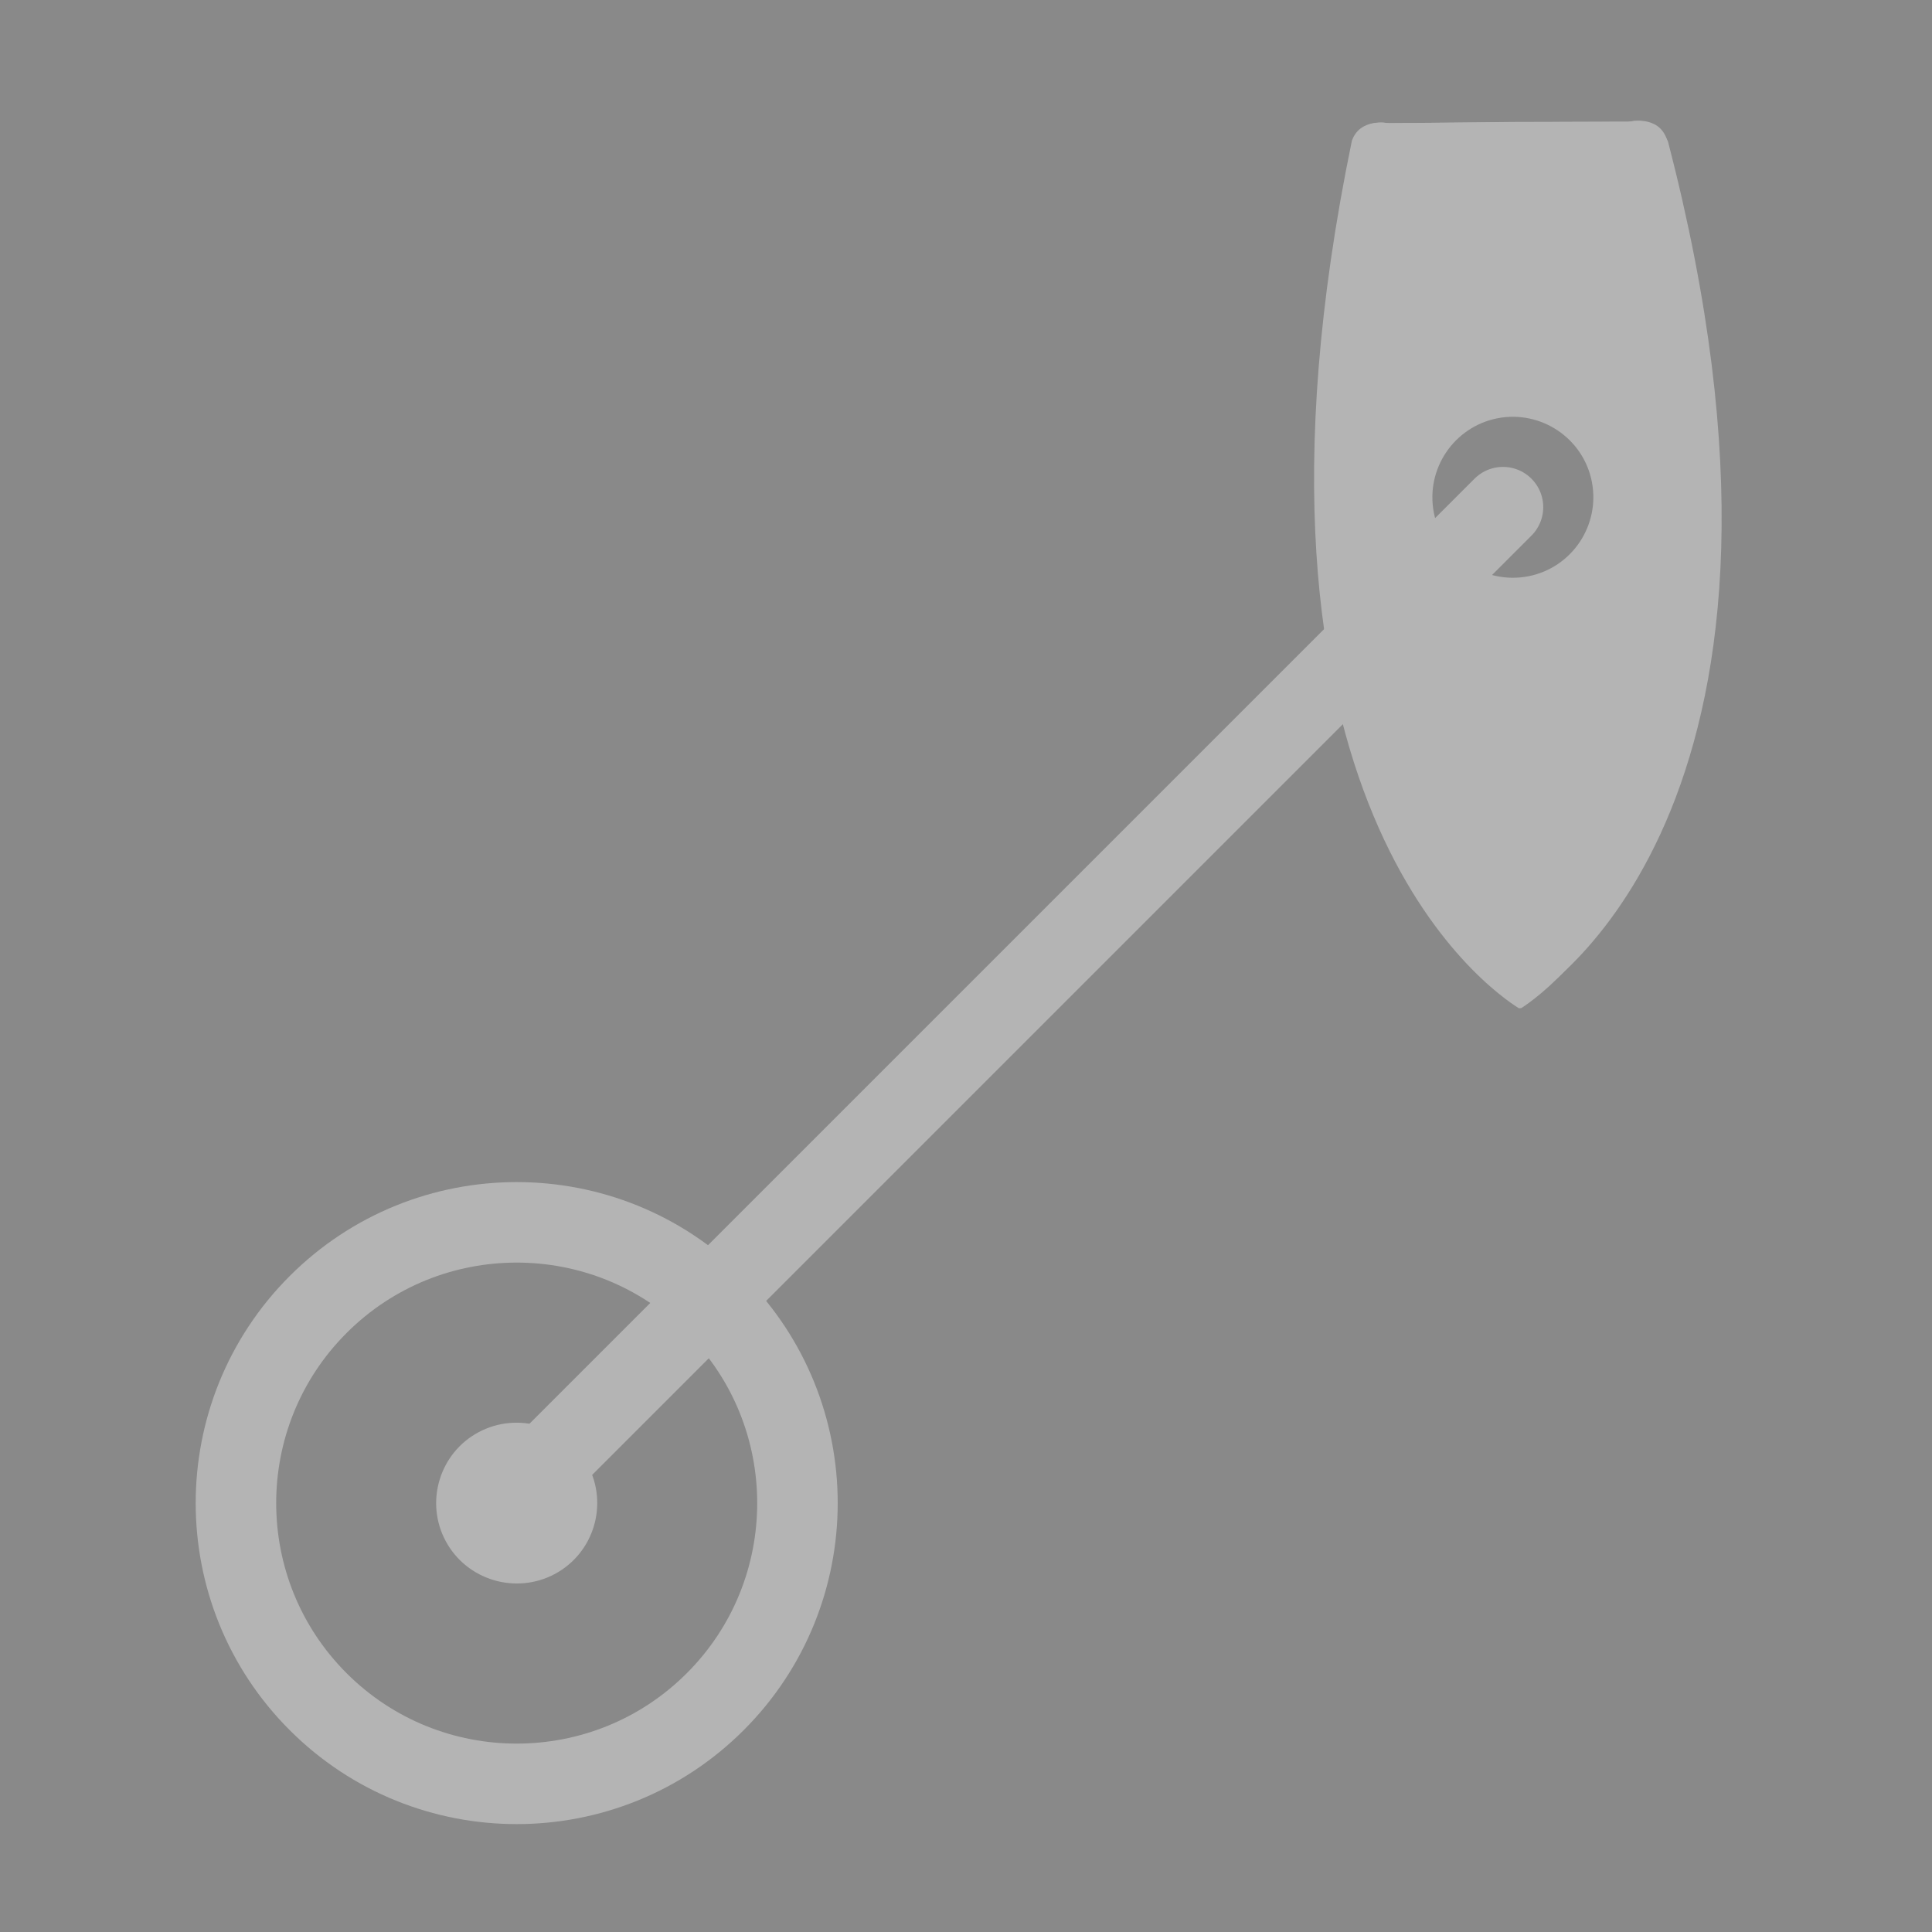
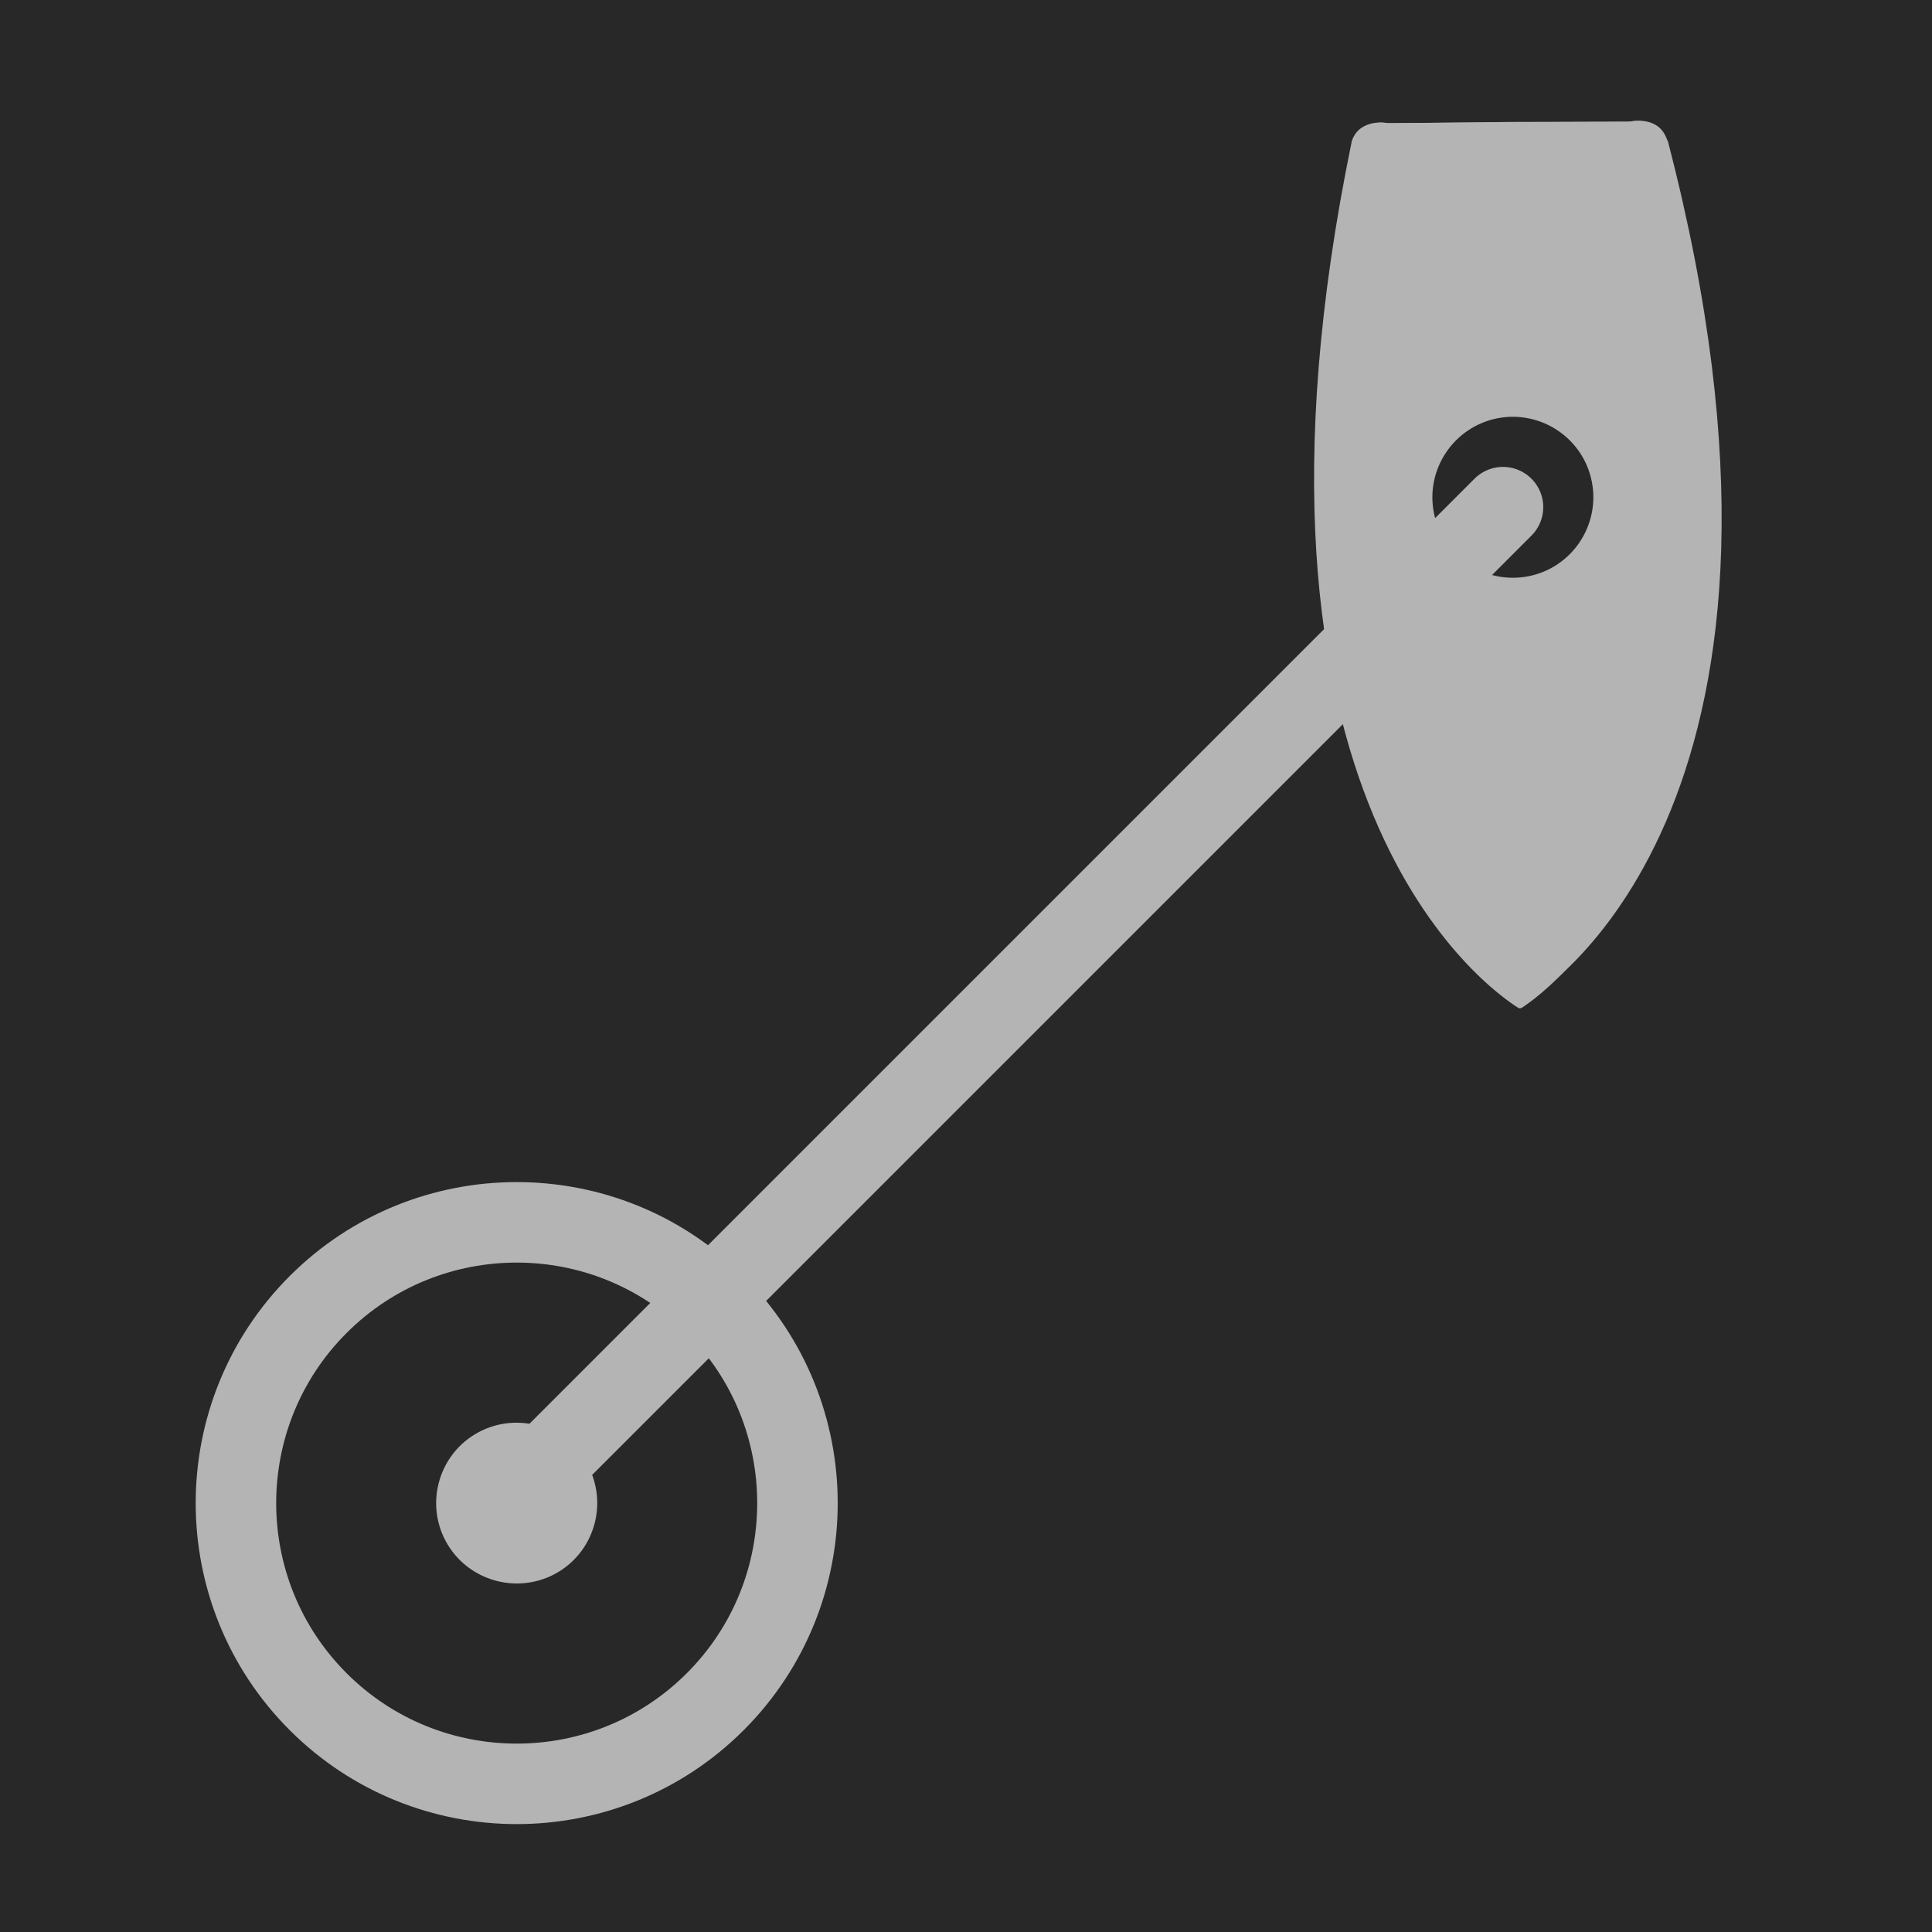
<svg xmlns="http://www.w3.org/2000/svg" stroke-width="0.501" stroke-linejoin="bevel" fill-rule="evenodd" version="1.1" overflow="visible" width="18pt" height="18pt" viewBox="0 0 18 18">
  <defs>
    <marker id="DefaultArrow2" markerUnits="strokeWidth" viewBox="0 0 1 1" markerWidth="1" markerHeight="1" overflow="visible" orient="auto">
      <g transform="scale(0.009259259)">
        <path d="M -9 54 L -9 -54 L 117 0 z" />
      </g>
    </marker>
    <marker id="DefaultArrow3" markerUnits="strokeWidth" viewBox="0 0 1 1" markerWidth="1" markerHeight="1" overflow="visible" orient="auto">
      <g transform="scale(0.009259259)">
        <path d="M -27 54 L -9 0 L -27 -54 L 135 0 z" />
      </g>
    </marker>
    <marker id="DefaultArrow4" markerUnits="strokeWidth" viewBox="0 0 1 1" markerWidth="1" markerHeight="1" overflow="visible" orient="auto">
      <g transform="scale(0.009259259)">
        <path d="M -9,0 L -9,-45 C -9,-51.708 2.808,-56.580 9,-54 L 117,-9 C 120.916,-7.369 126.000,-4.242 126,0 C 126,4.242 120.916,7.369 117,9 L 9,54 C 2.808,56.580 -9,51.708 -9,45 z" />
      </g>
    </marker>
    <marker id="DefaultArrow5" markerUnits="strokeWidth" viewBox="0 0 1 1" markerWidth="1" markerHeight="1" overflow="visible" orient="auto">
      <g transform="scale(0.009259259)">
        <path d="M -54, 0 C -54,29.807 -29.807,54 0,54 C 29.807,54 54,29.807 54,0 C 54,-29.807 29.807,-54 0,-54 C -29.807,-54 -54,-29.807 -54,0 z" />
      </g>
    </marker>
    <marker id="DefaultArrow6" markerUnits="strokeWidth" viewBox="0 0 1 1" markerWidth="1" markerHeight="1" overflow="visible" orient="auto">
      <g transform="scale(0.009259259)">
        <path d="M -63,0 L 0,63 L 63,0 L 0,-63 z" />
      </g>
    </marker>
    <marker id="DefaultArrow7" markerUnits="strokeWidth" viewBox="0 0 1 1" markerWidth="1" markerHeight="1" overflow="visible" orient="auto">
      <g transform="scale(0.009259259)">
        <path d="M 18,-54 L 108,-54 L 63,0 L 108,54 L 18, 54 L -36,0 z" />
      </g>
    </marker>
    <marker id="DefaultArrow8" markerUnits="strokeWidth" viewBox="0 0 1 1" markerWidth="1" markerHeight="1" overflow="visible" orient="auto">
      <g transform="scale(0.009259259)">
        <path d="M -36,0 L 18,-54 L 54,-54 L 18,-18 L 27,-18 L 63,-54 L 99,-54 L 63,-18 L 72,-18 L 108,-54 L 144,-54 L 90,0 L 144,54 L 108,54 L 72,18 L 63,18 L 99,54 L 63,54 L 27,18 L 18,18 L 54,54 L 18,54 z" />
      </g>
    </marker>
    <marker id="DefaultArrow9" markerUnits="strokeWidth" viewBox="0 0 1 1" markerWidth="1" markerHeight="1" overflow="visible" orient="auto">
      <g transform="scale(0.009259259)">
        <path d="M 0,45 L -45,0 L 0, -45 L 45, 0 z M 0, 63 L-63, 0 L 0, -63 L 63, 0 z" />
      </g>
    </marker>
    <filter id="StainedFilter">
      <feBlend mode="multiply" in2="BackgroundImage" in="SourceGraphic" result="blend" />
      <feComposite in="blend" in2="SourceAlpha" operator="in" result="comp" />
    </filter>
    <filter id="BleachFilter">
      <feBlend mode="screen" in2="BackgroundImage" in="SourceGraphic" result="blend" />
      <feComposite in="blend" in2="SourceAlpha" operator="in" result="comp" />
    </filter>
    <filter id="InvertTransparencyBitmapFilter">
      <feComponentTransfer>
        <feFuncR type="gamma" amplitude="1.055" exponent=".417" offset="-0.055" />
        <feFuncG type="gamma" amplitude="1.055" exponent=".417" offset="-0.055" />
        <feFuncB type="gamma" amplitude="1.055" exponent=".417" offset="-0.055" />
      </feComponentTransfer>
      <feComponentTransfer>
        <feFuncR type="linear" slope="-1" intercept="1" />
        <feFuncG type="linear" slope="-1" intercept="1" />
        <feFuncB type="linear" slope="-1" intercept="1" />
        <feFuncA type="linear" slope="1" intercept="0" />
      </feComponentTransfer>
      <feComponentTransfer>
        <feFuncR type="gamma" amplitude="1" exponent="2.4" offset="0" />
        <feFuncG type="gamma" amplitude="1" exponent="2.4" offset="0" />
        <feFuncB type="gamma" amplitude="1" exponent="2.4" offset="0" />
      </feComponentTransfer>
    </filter>
  </defs>
  <g id="Document" fill="none" stroke="black" font-family="Times New Roman" font-size="16" transform="scale(1 -1)">
    <g id="Spread" transform="translate(0 -18)">
      <g id="Layer 1">
        <g id="Group">
-           <path d="M 18.001,18.001 L 18.001,0 L 0,0 L 0,18.001 L 18.001,18.001 Z" fill="#898989" stroke="none" stroke-width="0.75" stroke-linejoin="miter" marker-start="none" marker-end="none" stroke-miterlimit="79.84" />
+           <path d="M 18.001,18.001 L 18.001,0 L 0,0 L 0,18.001 L 18.001,18.001 Z" stroke="none" fill="#282828" stroke-width="0.75" stroke-linejoin="miter" marker-start="none" marker-end="none" stroke-miterlimit="79.84" />
          <g id="Group_1">
            <g id="Group_2">
              <path d="M 12.925,16.853 L 14.077,16.861 L 15.173,16.865 C 15.173,16.865 15.431,16.928 15.512,16.711 C 16.674,11.71 15.214,9.592 14.495,8.887 C 14.332,8.725 14.208,8.636 14.162,8.607 L 14.15,8.607 C 13.887,8.771 11.323,10.528 12.595,16.688 C 12.67,16.903 12.925,16.853 12.925,16.853 Z M 13.373,12.657 L 13.379,12.632 C 13.454,12.295 13.826,12.068 14.229,12.115 C 14.437,12.14 14.613,12.24 14.73,12.37 C 14.846,12.5 14.9,12.664 14.872,12.839 C 14.813,13.186 14.431,13.43 14.014,13.381 C 13.599,13.331 13.313,13.005 13.373,12.657 Z" stroke-linejoin="miter" stroke-width="0" stroke-opacity="0" stroke="none" fill="#b4b4b4" marker-start="none" marker-end="none" stroke-miterlimit="79.84" />
              <path d="M 12.759,16.971 C 12.823,16.985 12.881,16.983 12.916,16.979 L 12.936,16.977 L 14.075,16.985 L 15.158,16.989 L 15.175,16.993 C 15.213,16.997 15.271,17 15.337,16.99 C 15.451,16.973 15.584,16.909 15.647,16.739 C 16.816,11.706 15.353,9.543 14.599,8.805 C 14.428,8.636 14.298,8.543 14.243,8.508 L 14.206,8.483 L 14.106,8.483 L 14.072,8.506 C 13.919,8.6 13.192,9.1 12.665,10.357 C 12.142,11.611 11.819,13.613 12.464,16.722 C 12.517,16.882 12.646,16.95 12.759,16.971 Z M 12.736,16.672 L 12.73,16.657 L 12.676,16.382 C 12.119,13.482 12.436,11.608 12.927,10.441 C 13.351,9.425 13.907,8.94 14.138,8.771 L 14.153,8.76 C 14.211,8.803 14.292,8.872 14.394,8.97 C 15.065,9.63 16.485,11.653 15.428,16.456 L 15.378,16.677 L 15.37,16.692 C 15.35,16.733 15.318,16.745 15.288,16.748 C 15.256,16.754 15.222,16.75 15.211,16.748 L 15.191,16.743 L 14.078,16.739 L 12.91,16.73 L 12.893,16.733 C 12.881,16.735 12.849,16.738 12.818,16.731 C 12.789,16.726 12.757,16.714 12.736,16.672 Z M 13.996,13.503 C 14.481,13.56 14.939,13.277 15.008,12.857 C 15.045,12.649 14.978,12.449 14.837,12.293 C 14.701,12.141 14.495,12.023 14.248,11.995 C 13.779,11.939 13.333,12.205 13.243,12.606 L 13.235,12.64 C 13.163,13.06 13.508,13.445 13.996,13.503 Z M 13.504,12.728 L 13.508,12.679 L 13.515,12.655 C 13.574,12.389 13.875,12.198 14.211,12.239 C 14.381,12.258 14.524,12.339 14.62,12.447 C 14.715,12.55 14.758,12.683 14.735,12.82 C 14.687,13.097 14.379,13.3 14.032,13.259 C 13.71,13.221 13.492,12.984 13.504,12.728 Z" stroke="none" stroke-linejoin="miter" stroke-width="0" stroke-opacity="0" fill="#b4b4b4" marker-start="none" marker-end="none" stroke-miterlimit="79.84" fill-opacity="0" />
              <path d="M 14.084,16.809 L 15.164,16.836 C 15.164,16.836 15.45,16.895 15.54,16.682 C 17.12,10.609 14.478,8.815 14.19,8.65 L 14.084,16.809 Z" stroke-linejoin="miter" stroke-width="0" stroke-opacity="0" stroke="none" fill="#b4b4b4" marker-start="none" marker-end="none" stroke-miterlimit="79.84" />
              <path d="M 13.944,16.928 L 15.15,16.958 C 15.185,16.964 15.259,16.973 15.34,16.96 C 15.456,16.944 15.602,16.886 15.671,16.722 L 15.674,16.711 C 16.47,13.657 16.205,11.665 15.694,10.41 C 15.185,9.153 14.431,8.643 14.264,8.546 L 14.054,8.425 L 13.944,16.928 Z M 14.223,16.689 L 14.326,8.902 L 14.339,8.914 C 14.619,9.145 15.083,9.63 15.434,10.492 C 15.908,11.657 16.173,13.516 15.474,16.376 L 15.407,16.646 L 15.401,16.658 C 15.376,16.697 15.34,16.712 15.297,16.718 C 15.242,16.725 15.19,16.715 15.198,16.715 L 15.184,16.712 L 14.223,16.689 Z" stroke="none" stroke-linejoin="miter" stroke-width="0" stroke-opacity="0" fill="#b4b4b4" marker-start="none" marker-end="none" stroke-miterlimit="79.84" fill-opacity="0" />
              <path d="M 12.942,16.851 L 14.089,16.864 L 15.188,16.867 C 15.188,16.867 15.445,16.928 15.526,16.712 C 16.957,10.559 14.42,8.765 14.174,8.608 L 14.164,8.608 C 13.901,8.771 11.337,10.532 12.609,16.691 C 12.685,16.908 12.942,16.851 12.942,16.851 Z" fill-rule="evenodd" stroke-linejoin="miter" stroke-width="0" stroke-opacity="0" stroke="none" fill="#b4b4b4" marker-start="none" marker-end="none" stroke-miterlimit="79.84" />
              <path d="M 12.785,16.943 C 12.855,16.955 12.919,16.95 12.95,16.944 L 14.089,16.958 L 15.178,16.96 C 15.208,16.966 15.272,16.974 15.346,16.962 C 15.45,16.947 15.57,16.887 15.627,16.734 C 16.346,13.643 16.073,11.638 15.578,10.381 C 15.083,9.125 14.373,8.62 14.235,8.533 L 14.208,8.516 L 14.133,8.514 L 14.104,8.532 C 13.957,8.623 13.237,9.118 12.714,10.368 C 12.191,11.618 11.868,13.616 12.508,16.718 C 12.562,16.864 12.679,16.925 12.785,16.943 Z M 12.72,16.688 L 12.71,16.668 L 12.656,16.391 C 11.598,10.873 13.698,9.054 14.156,8.73 L 14.167,8.721 L 14.179,8.729 C 14.388,8.882 14.961,9.378 15.379,10.442 C 15.844,11.622 16.118,13.507 15.486,16.41 L 15.424,16.688 L 15.414,16.707 C 15.388,16.758 15.346,16.775 15.309,16.78 C 15.259,16.787 15.211,16.776 15.216,16.777 L 15.204,16.775 L 14.089,16.772 L 12.93,16.758 L 12.916,16.761 C 12.922,16.76 12.875,16.769 12.824,16.761 C 12.786,16.754 12.746,16.739 12.72,16.688 Z" stroke="none" fill-rule="evenodd" stroke-linejoin="miter" stroke-width="0" stroke-opacity="0" fill="#b4b4b4" marker-start="none" marker-end="none" stroke-miterlimit="79.84" fill-opacity="0" />
              <path d="M 14.008,13.376 C 14.42,13.43 14.805,13.194 14.872,12.851 C 14.941,12.508 14.663,12.183 14.254,12.122 C 13.843,12.062 13.45,12.29 13.374,12.632 L 13.37,12.659 C 13.311,13.005 13.596,13.324 14.008,13.376 Z" fill-rule="evenodd" stroke-linejoin="round" stroke-linecap="round" stroke-width="0" stroke-opacity="0" stroke="none" fill="#b4b4b4" marker-start="none" marker-end="none" stroke-miterlimit="79.84" />
              <path d="M 13.994,13.453 C 14.451,13.512 14.883,13.253 14.958,12.865 C 15.036,12.476 14.721,12.112 14.267,12.046 C 13.815,11.981 13.376,12.229 13.29,12.617 L 13.287,12.633 L 13.284,12.649 C 13.217,13.04 13.541,13.395 13.994,13.453 Z M 13.455,12.668 L 13.46,12.648 C 13.527,12.35 13.87,12.145 14.238,12.199 C 14.607,12.252 14.845,12.541 14.787,12.838 C 14.73,13.137 14.39,13.349 14.022,13.3 C 13.652,13.253 13.406,12.969 13.455,12.668 Z" stroke="none" fill-rule="evenodd" stroke-linejoin="round" stroke-linecap="round" stroke-width="0" stroke-opacity="0" fill="#b4b4b4" marker-start="none" marker-end="none" stroke-miterlimit="79.84" fill-opacity="0" />
            </g>
-             <path d="M 14.239,12.631 C 13.833,12.552 13.439,12.817 13.359,13.223 C 13.28,13.629 13.545,14.023 13.951,14.103 C 14.357,14.182 14.752,13.917 14.831,13.511 C 14.91,13.105 14.645,12.71 14.239,12.631 Z" fill="#898989" stroke="none" stroke-width="0.443" stroke-linejoin="miter" marker-start="none" marker-end="none" stroke-miterlimit="79.84" />
+             <path d="M 14.239,12.631 C 13.833,12.552 13.439,12.817 13.359,13.223 C 13.28,13.629 13.545,14.023 13.951,14.103 C 14.357,14.182 14.752,13.917 14.831,13.511 C 14.91,13.105 14.645,12.71 14.239,12.631 Z" fill="#282828" stroke="none" stroke-width="0.443" stroke-linejoin="miter" marker-start="none" marker-end="none" stroke-miterlimit="79.84" />
            <path d="M 14.003,13.275 L 4.893,4.165" fill="none" stroke="#b4b4b4" stroke-linecap="round" stroke-linejoin="round" stroke-width="0.75" stroke-miterlimit="79.84" />
            <g id="Group_3" stroke-linejoin="miter" stroke-width="0.75" stroke-miterlimit="79.84">
              <path d="M 2.964,5.846 C 3.985,6.867 5.643,6.867 6.664,5.846 C 7.685,4.825 7.685,3.167 6.664,2.146 C 5.643,1.125 3.985,1.125 2.964,2.146 C 1.943,3.167 1.943,4.825 2.964,5.846 Z" stroke="#b4b4b4" marker-start="none" marker-end="none" />
              <path d="M 4.458,4.656 C 4.822,4.851 5.279,4.715 5.475,4.351 C 5.671,3.987 5.534,3.531 5.17,3.336 C 4.806,3.141 4.349,3.277 4.153,3.641 C 3.957,4.005 4.094,4.461 4.458,4.656 Z" fill="#b4b4b4" stroke="none" marker-start="none" marker-end="none" />
            </g>
          </g>
        </g>
      </g>
    </g>
  </g>
</svg>
